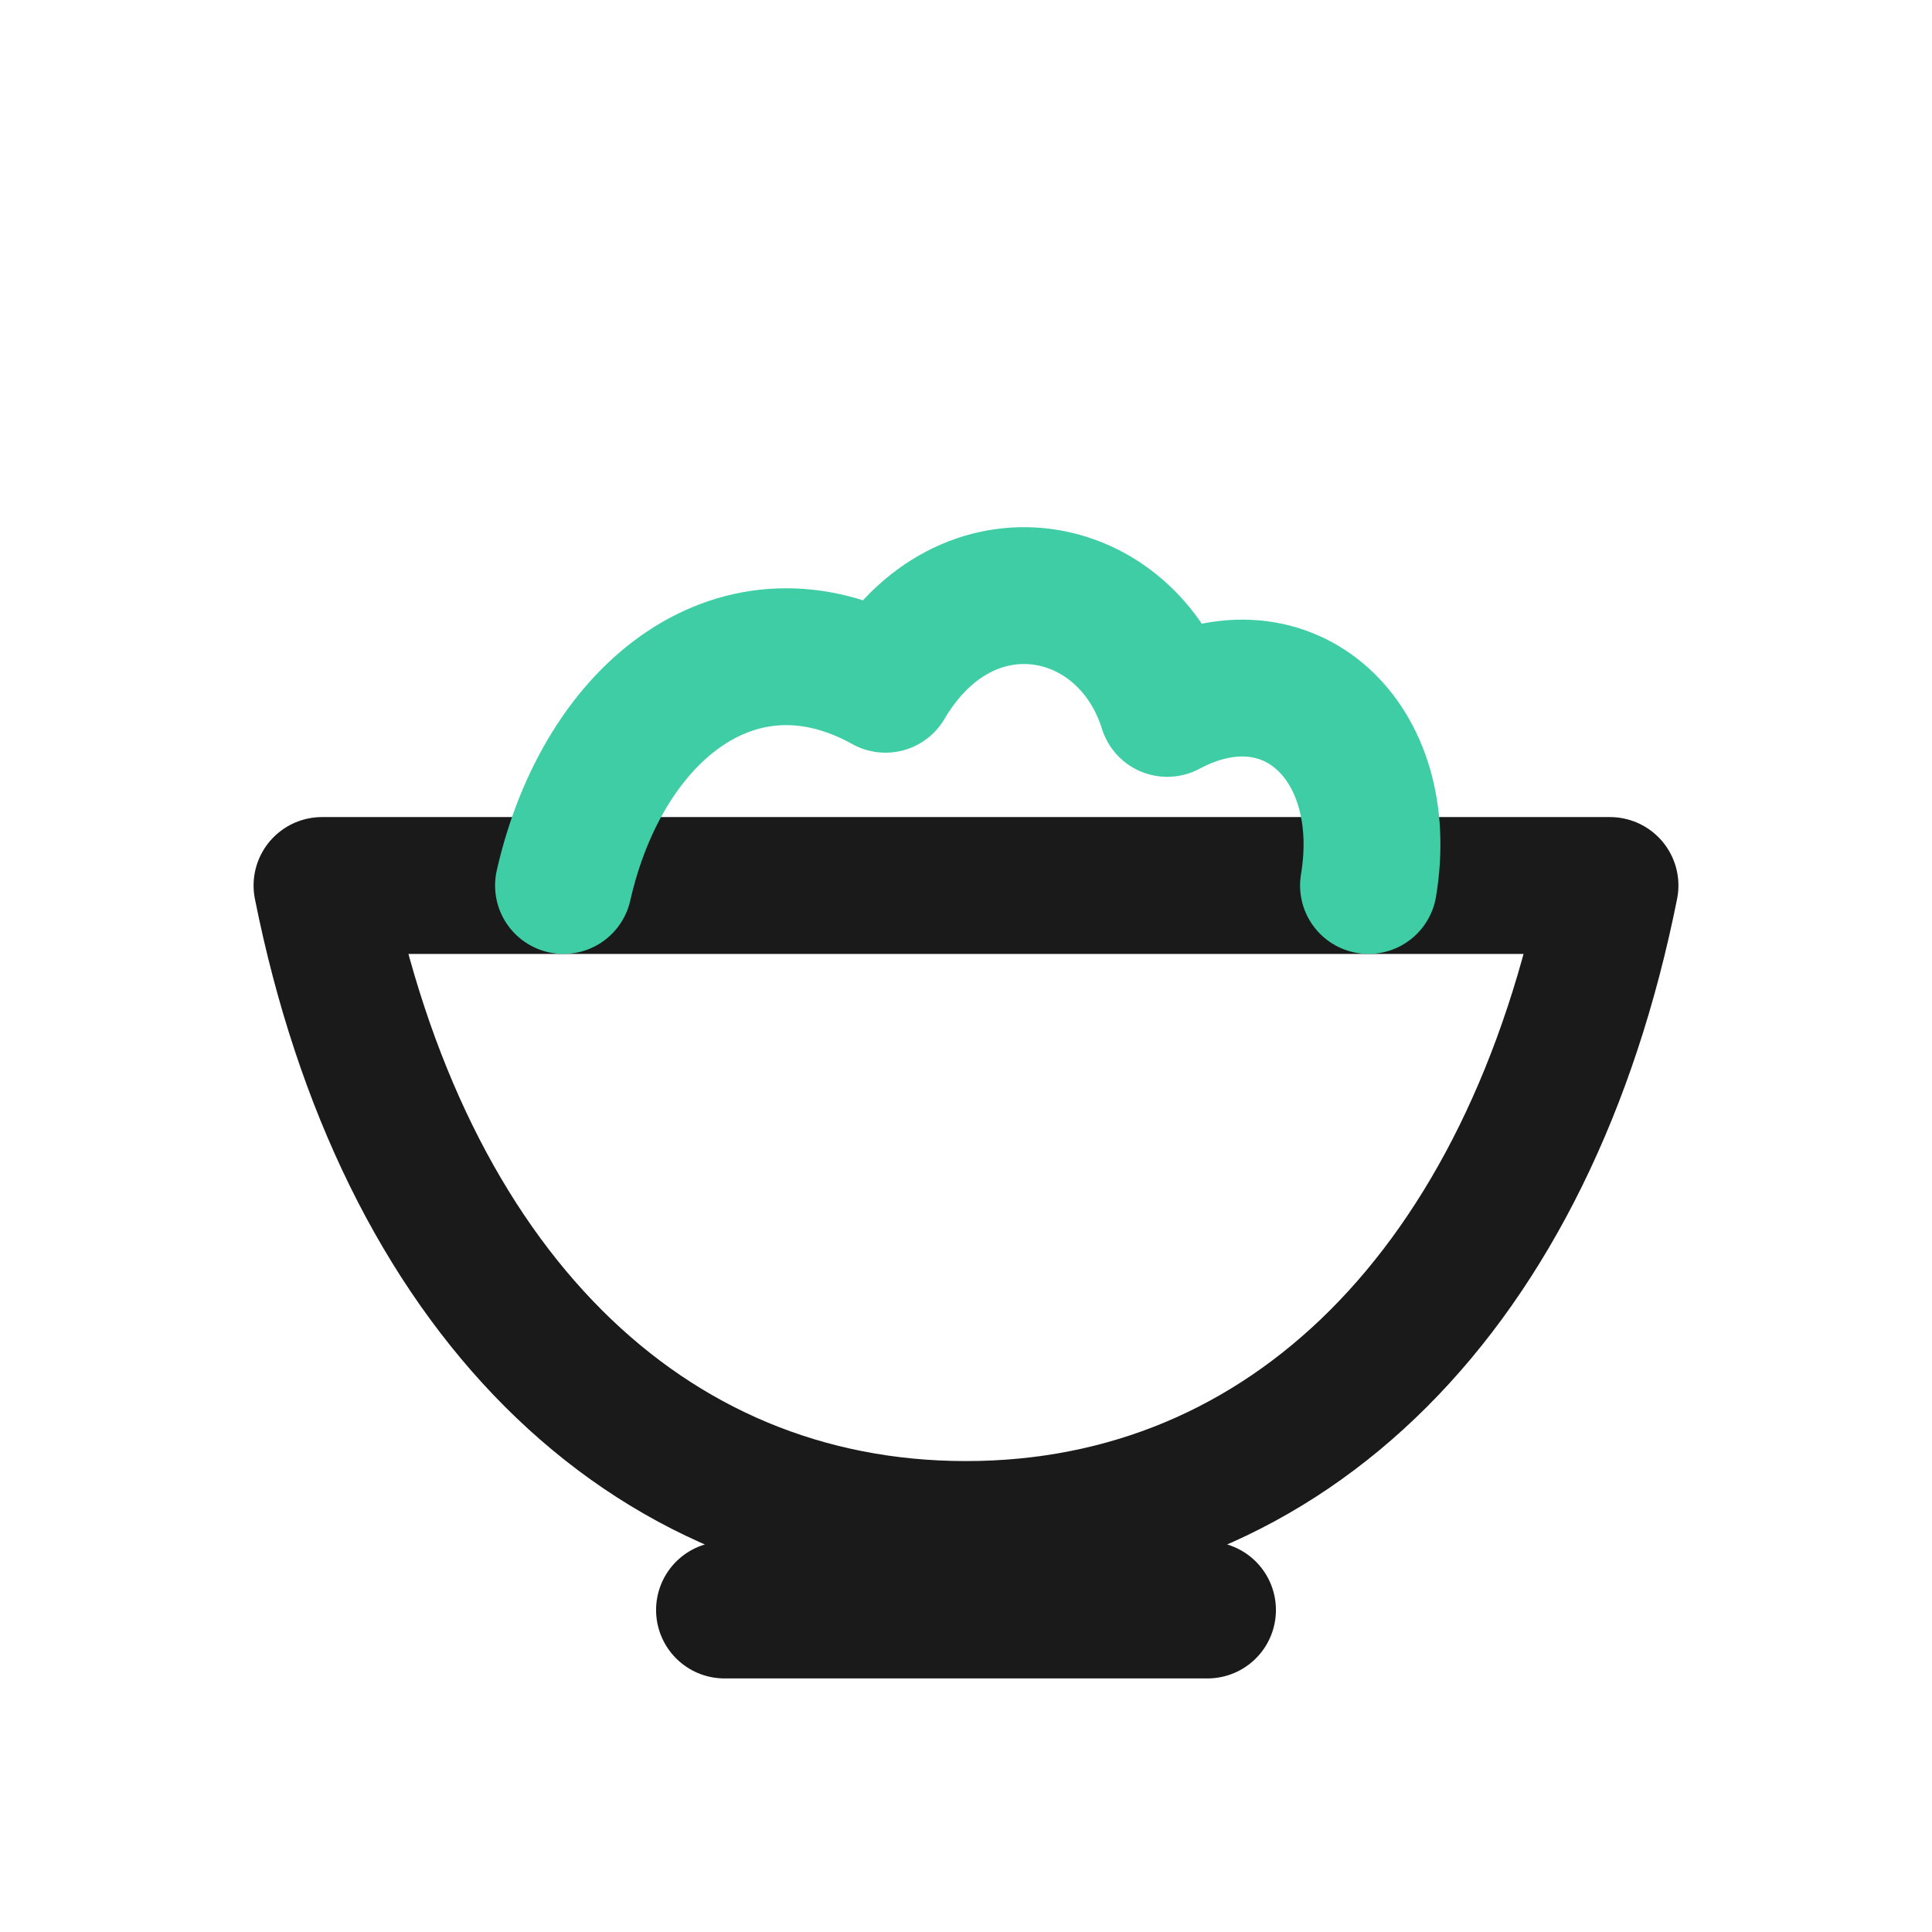
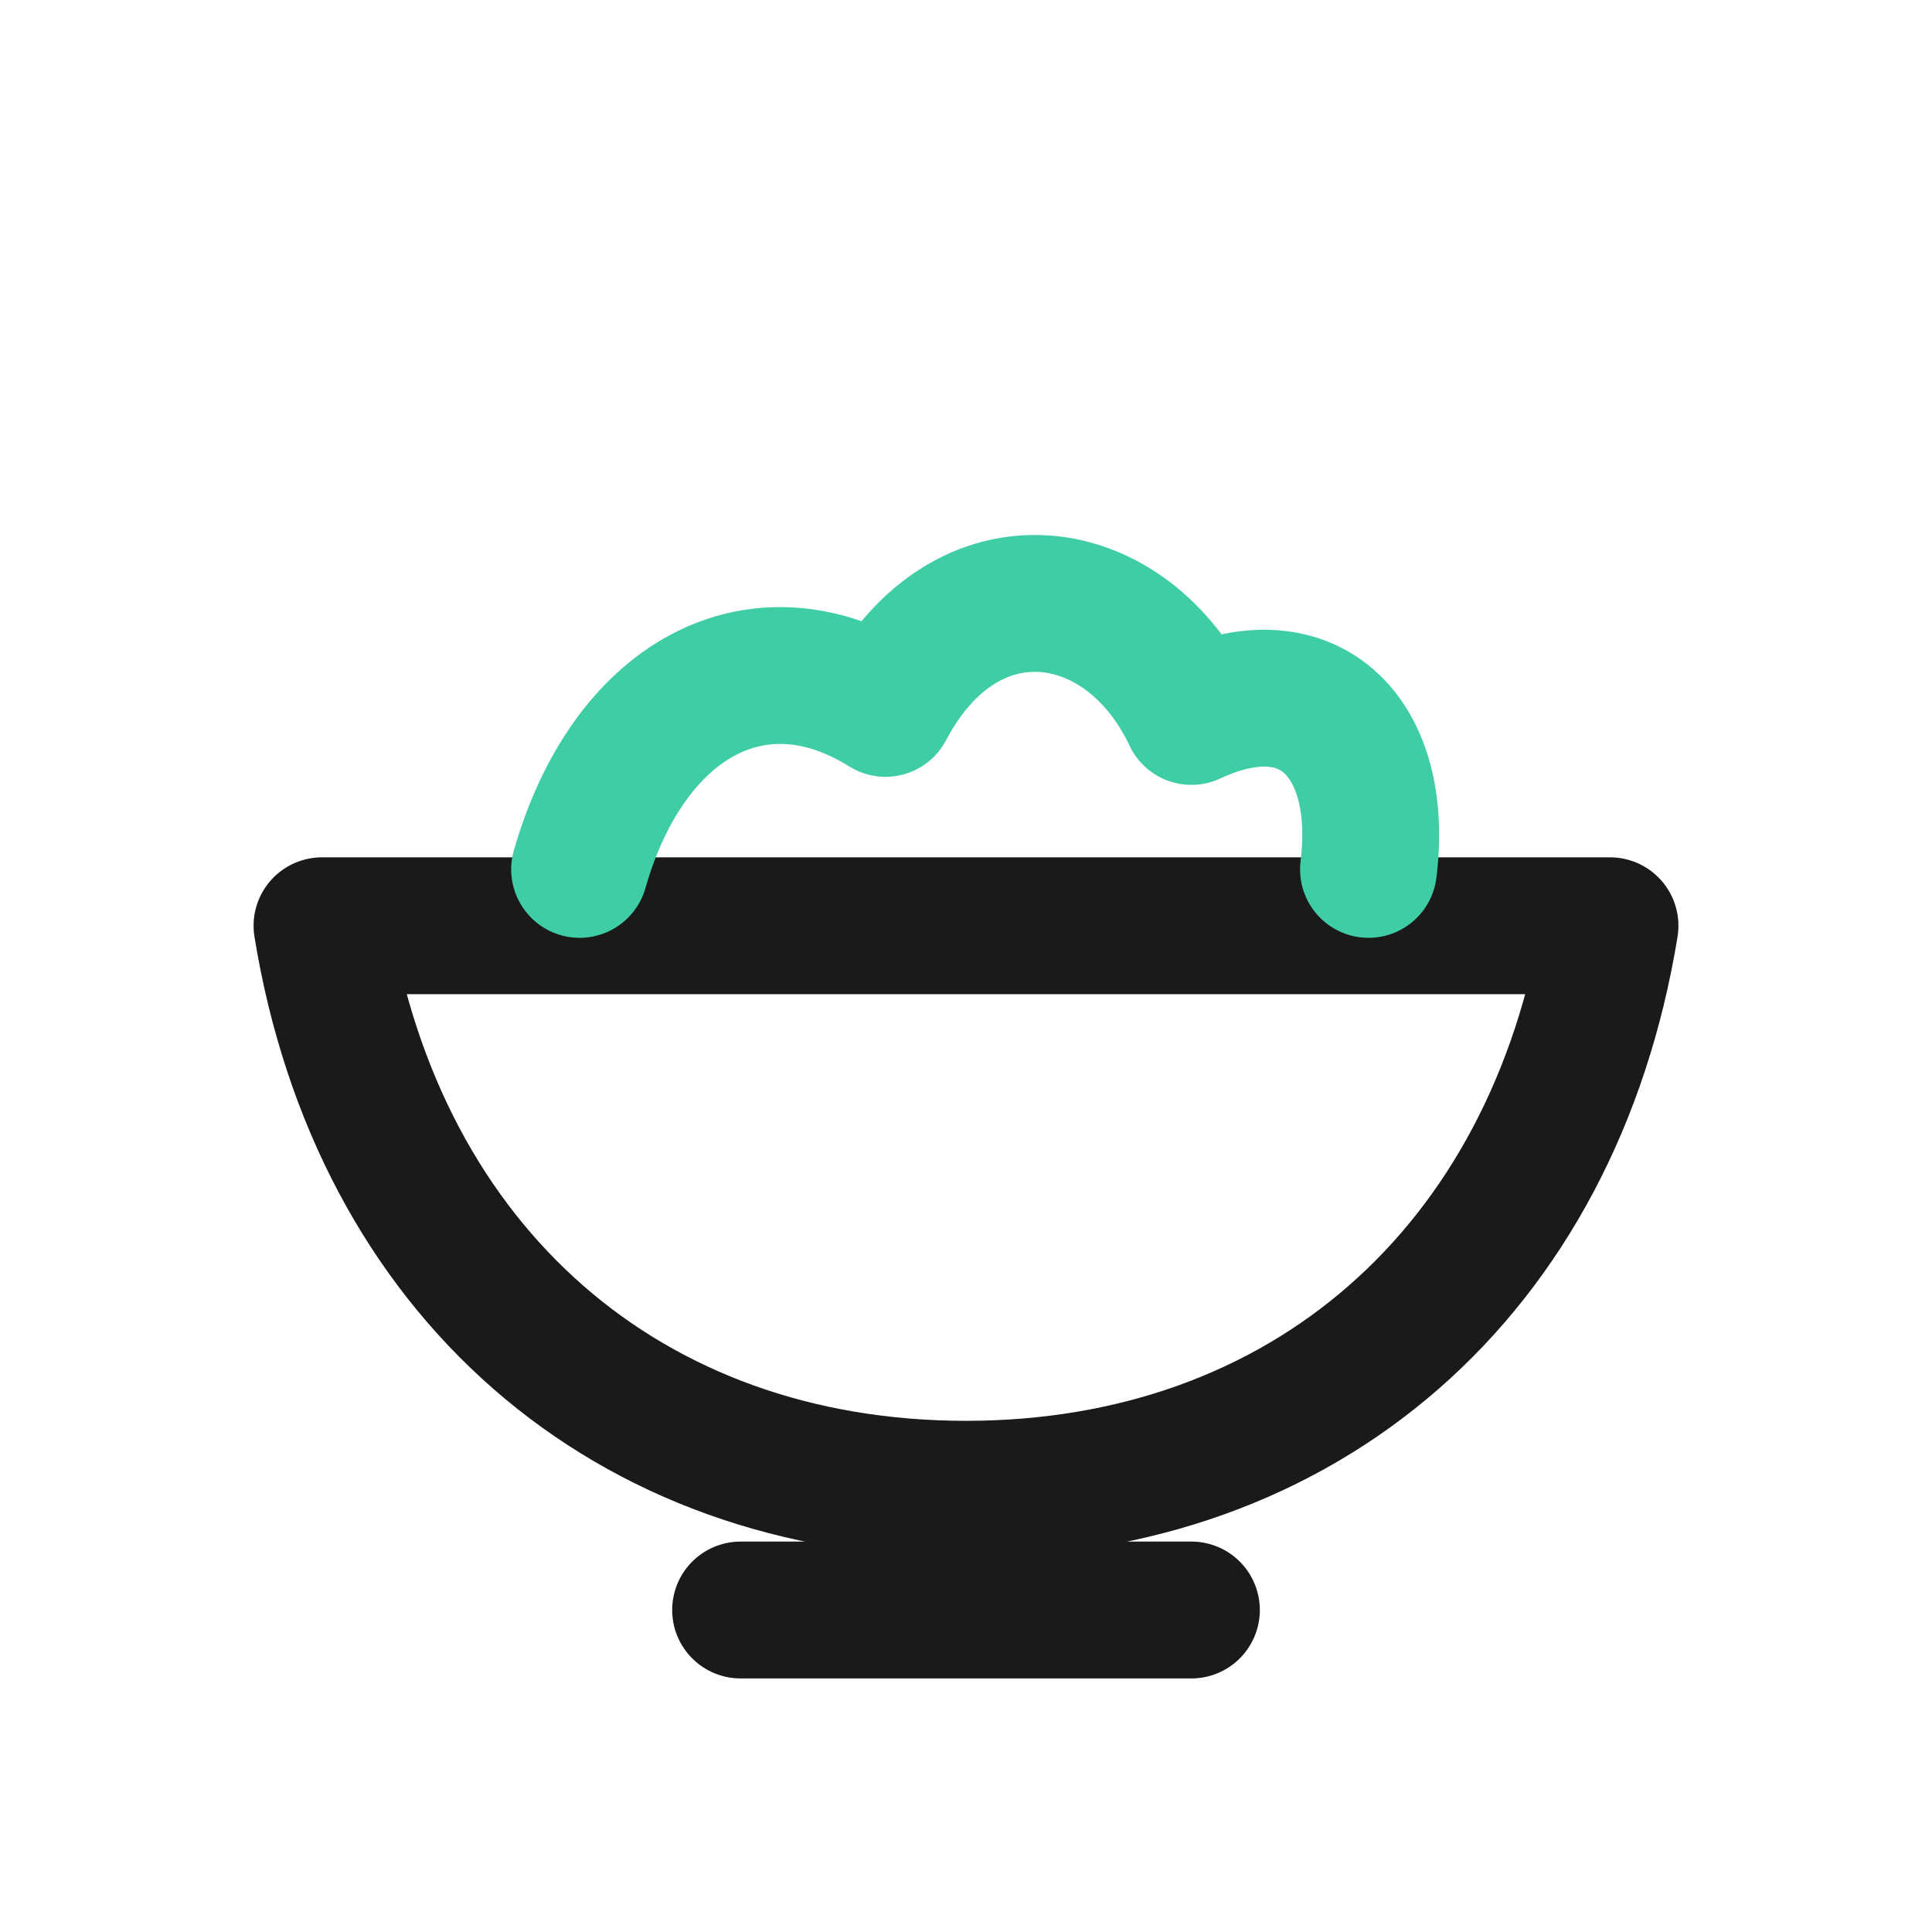
<svg xmlns="http://www.w3.org/2000/svg" viewBox="0 0 24 24" fill="none" stroke="#1A1A1A" stroke-width="1.7" stroke-linejoin="round" stroke-linecap="round">
-   <path d="M4 11 H20 C19 16 16 19 12 19 C8 19 5 16 4 11 Z M9 20 H15" />
-   <path stroke="#3ECDA5" d="M7 11 C7.5 8.8 9.2 7.5 11 8.5 C12 6.8 14 7.2 14.5 8.8 C16 8 17.3 9.2 17 11" />
+   <path d="M4 11.5 H20 C19.3 15.8 16.2 18.5 12 18.5 C7.8 18.5 4.7 15.8 4 11.5 Z M9.2 20 H14.8" />
+   <path stroke="#3ECDA5" d="M7.2 10.8 C7.8 8.7 9.4 7.8 11 8.8 C12 6.9 14 7.2 14.8 8.9 C16.3 8.2 17.2 9.2 17 10.8" />
</svg>
